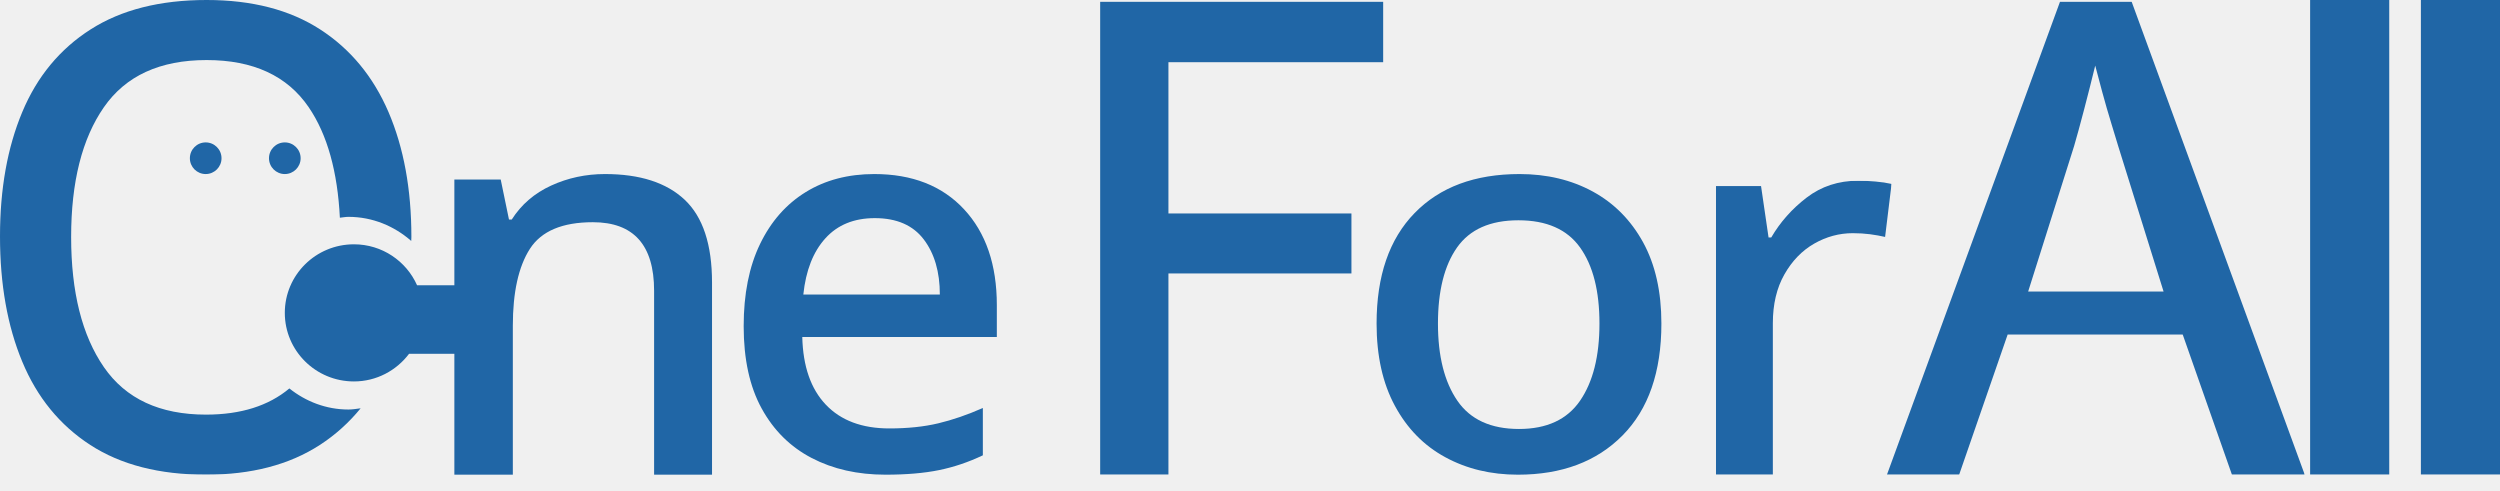
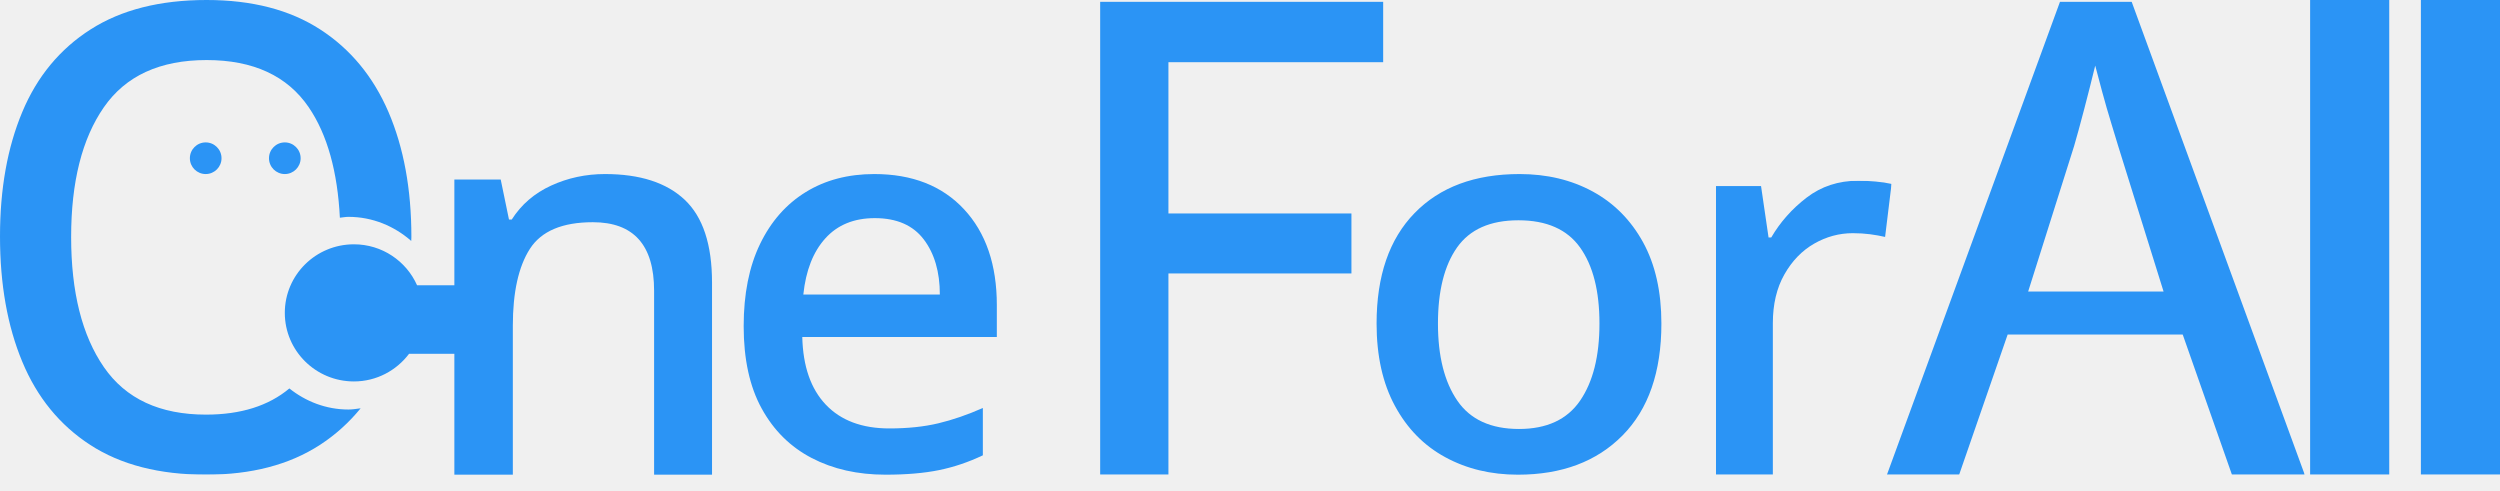
<svg xmlns="http://www.w3.org/2000/svg" xmlns:xlink="http://www.w3.org/1999/xlink" width="158px" height="31px" viewBox="0 0 158 31" version="1.1">
  <defs>
    <polygon id="path-1" points="0.526 0.1 18.431 0.1 18.431 30 0.526 30" />
    <polygon id="path-3" points="0.447 0.421 11.547 0.421 11.547 19 0.447 19" />
    <polygon id="path-5" points="0.255 0.1 26.659 0.1 26.659 30 0.255 30" />
    <polygon id="path-7" points="0 30 158 30 158 0 0 0" />
  </defs>
  <g id="Page-1" stroke="none" stroke-width="1" fill="none" fill-rule="evenodd">
    <g id="Homepage/未審核" transform="translate(-60, -14)">
      <g id="Group-22" transform="translate(60, 14)">
-         <path d="M38.235,11 C37.026,11 35.893,11.242 34.835,11.727 C33.777,12.211 32.945,12.927 32.343,13.873 L32.167,13.873 L31.645,11.346 L28.716,11.346 L28.716,18.027 L26.358,18.027 C25.68,16.505 24.151,15.44 22.367,15.44 C19.955,15.44 18,17.38 18,19.773 C18,22.167 19.955,24.107 22.367,24.107 C23.797,24.107 25.055,23.415 25.852,22.361 L28.716,22.361 L28.716,30 L32.411,30 L32.411,20.586 C32.411,18.464 32.772,16.843 33.492,15.723 C34.213,14.605 35.539,14.044 37.468,14.044 C40.048,14.044 41.339,15.488 41.339,18.371 L41.339,30 L45,30 L45,17.853 C45,15.453 44.424,13.711 43.274,12.626 C42.122,11.542 40.443,11 38.235,11" id="Fill-1" fill="#2066A6" />
-         <path d="M50.77,18.614 C50.929,17.095 51.393,15.911 52.164,15.062 C52.933,14.211 53.974,13.786 55.29,13.786 C56.67,13.786 57.701,14.235 58.381,15.13 C59.061,16.025 59.398,17.186 59.398,18.614 L50.77,18.614 Z M55.254,11 C53.601,11 52.158,11.379 50.926,12.138 C49.69,12.897 48.728,13.99 48.037,15.418 C47.345,16.846 47,18.579 47,20.619 C47,22.703 47.379,24.438 48.139,25.819 C48.897,27.201 49.95,28.244 51.299,28.946 C52.644,29.649 54.201,30 55.967,30 C57.281,30 58.408,29.903 59.349,29.711 C60.288,29.519 61.212,29.206 62.116,28.776 L62.116,25.785 C61.142,26.216 60.203,26.538 59.298,26.754 C58.392,26.97 57.361,27.077 56.205,27.077 C54.486,27.077 53.148,26.578 52.197,25.581 C51.246,24.584 50.749,23.157 50.704,21.298 L63,21.298 L63,19.292 C63,16.732 62.309,14.711 60.927,13.226 C59.547,11.742 57.654,11 55.254,11 L55.254,11 Z" id="Fill-3" fill="#2066A6" />
+         <path d="M38.235,11 C37.026,11 35.893,11.242 34.835,11.727 C33.777,12.211 32.945,12.927 32.343,13.873 L32.167,13.873 L31.645,11.346 L28.716,11.346 L28.716,18.027 L26.358,18.027 C25.68,16.505 24.151,15.44 22.367,15.44 C19.955,15.44 18,17.38 18,19.773 C18,22.167 19.955,24.107 22.367,24.107 C23.797,24.107 25.055,23.415 25.852,22.361 L28.716,22.361 L28.716,30 L32.411,30 L32.411,20.586 C32.411,18.464 32.772,16.843 33.492,15.723 C34.213,14.605 35.539,14.044 37.468,14.044 C40.048,14.044 41.339,15.488 41.339,18.371 L41.339,30 L45,30 L45,17.853 C45,15.453 44.424,13.711 43.274,12.626 C42.122,11.542 40.443,11 38.235,11" id="Fill-1" fill="#2b94f5" />
+         <path d="M50.77,18.614 C50.929,17.095 51.393,15.911 52.164,15.062 C52.933,14.211 53.974,13.786 55.29,13.786 C56.67,13.786 57.701,14.235 58.381,15.13 C59.061,16.025 59.398,17.186 59.398,18.614 L50.77,18.614 Z M55.254,11 C53.601,11 52.158,11.379 50.926,12.138 C49.69,12.897 48.728,13.99 48.037,15.418 C47.345,16.846 47,18.579 47,20.619 C47,22.703 47.379,24.438 48.139,25.819 C48.897,27.201 49.95,28.244 51.299,28.946 C52.644,29.649 54.201,30 55.967,30 C57.281,30 58.408,29.903 59.349,29.711 C60.288,29.519 61.212,29.206 62.116,28.776 L62.116,25.785 C61.142,26.216 60.203,26.538 59.298,26.754 C58.392,26.97 57.361,27.077 56.205,27.077 C54.486,27.077 53.148,26.578 52.197,25.581 C51.246,24.584 50.749,23.157 50.704,21.298 L63,21.298 L63,19.292 C63,16.732 62.309,14.711 60.927,13.226 C59.547,11.742 57.654,11 55.254,11 L55.254,11 Z" id="Fill-3" fill="#2b94f5" />
        <g id="Group-7" transform="translate(69, 0)">
          <mask id="mask-2" fill="white">
            <use xlink:href="#path-1" />
          </mask>
          <g id="Clip-6" />
-           <polygon id="Fill-5" fill="#2066A6" mask="url(#mask-2)" points="4.845 3.931 18.431 3.931 18.431 0.1 0.526 0.1 0.526 30 4.845 30 4.845 17.282 16.411 17.282 16.411 13.491 4.845 13.491" />
+           <polygon id="Fill-5" fill="#2b94f5" mask="url(#mask-2)" points="4.845 3.931 18.431 3.931 18.431 0.1 0.526 0.1 0.526 30 4.845 30 4.845 17.282 16.411 17.282 16.411 13.491 4.845 13.491" />
        </g>
-         <path d="M99.859,25.327 C99.042,26.516 97.754,27.111 96,27.111 C94.222,27.111 92.923,26.516 92.107,25.327 C91.287,24.136 90.879,22.511 90.879,20.449 C90.879,18.387 91.281,16.784 92.086,15.639 C92.894,14.495 94.184,13.922 95.965,13.922 C97.743,13.922 99.042,14.495 99.859,15.639 C100.678,16.784 101.086,18.387 101.086,20.449 C101.086,22.511 100.678,24.136 99.859,25.327 M100.661,12.104 C99.309,11.368 97.766,11 96.035,11 C93.213,11 91.003,11.822 89.403,13.465 C87.802,15.108 87,17.435 87,20.449 C87,22.488 87.385,24.222 88.158,25.649 C88.928,27.077 89.987,28.16 91.34,28.895 C92.692,29.632 94.222,30 95.931,30 C98.704,30 100.91,29.173 102.545,27.519 C104.18,25.865 105,23.508 105,20.449 C105,18.433 104.615,16.722 103.845,15.317 C103.072,13.912 102.012,12.841 100.661,12.104" id="Fill-8" fill="#2066A6" />
+         <path d="M99.859,25.327 C99.042,26.516 97.754,27.111 96,27.111 C94.222,27.111 92.923,26.516 92.107,25.327 C91.287,24.136 90.879,22.511 90.879,20.449 C90.879,18.387 91.281,16.784 92.086,15.639 C92.894,14.495 94.184,13.922 95.965,13.922 C97.743,13.922 99.042,14.495 99.859,15.639 C100.678,16.784 101.086,18.387 101.086,20.449 C101.086,22.511 100.678,24.136 99.859,25.327 M100.661,12.104 C99.309,11.368 97.766,11 96.035,11 C93.213,11 91.003,11.822 89.403,13.465 C87.802,15.108 87,17.435 87,20.449 C87,22.488 87.385,24.222 88.158,25.649 C88.928,27.077 89.987,28.16 91.34,28.895 C92.692,29.632 94.222,30 95.931,30 C98.704,30 100.91,29.173 102.545,27.519 C104.18,25.865 105,23.508 105,20.449 C105,18.433 104.615,16.722 103.845,15.317 C103.072,13.912 102.012,12.841 100.661,12.104" id="Fill-8" fill="#2b94f5" />
        <g id="Group-12" transform="translate(108, 11)">
          <mask id="mask-4" fill="white">
            <use xlink:href="#path-3" />
          </mask>
          <g id="Clip-11" />
-           <path d="M10.528,0.472 C10.144,0.438 9.782,0.421 9.442,0.421 C8.196,0.421 7.11,0.776 6.182,1.487 C5.253,2.198 4.508,3.039 3.942,4.009 L3.773,4.009 L3.298,0.76 L0.447,0.76 L0.447,19 L4.044,19 L4.044,9.423 C4.044,8.228 4.287,7.201 4.773,6.344 C5.26,5.486 5.889,4.837 6.657,4.397 C7.428,3.957 8.244,3.737 9.102,3.737 C9.486,3.737 9.848,3.761 10.188,3.804 C10.528,3.85 10.845,3.906 11.138,3.974 L11.547,0.624 C11.251,0.556 10.912,0.505 10.528,0.472" id="Fill-10" fill="#2066A6" mask="url(#mask-4)" />
+           <path d="M10.528,0.472 C10.144,0.438 9.782,0.421 9.442,0.421 C8.196,0.421 7.11,0.776 6.182,1.487 C5.253,2.198 4.508,3.039 3.942,4.009 L3.773,4.009 L3.298,0.76 L0.447,0.76 L0.447,19 L4.044,19 L4.044,9.423 C4.044,8.228 4.287,7.201 4.773,6.344 C5.26,5.486 5.889,4.837 6.657,4.397 C7.428,3.957 8.244,3.737 9.102,3.737 C9.486,3.737 9.848,3.761 10.188,3.804 C10.528,3.85 10.845,3.906 11.138,3.974 L11.547,0.624 C11.251,0.556 10.912,0.505 10.528,0.472" id="Fill-10" fill="#2b94f5" mask="url(#mask-4)" />
        </g>
        <g id="Group-15" transform="translate(119, 0)">
          <mask id="mask-6" fill="white">
            <use xlink:href="#path-5" />
          </mask>
          <g id="Clip-14" />
-           <path d="M9.179,18.426 L12.083,9.232 C12.247,8.678 12.454,7.912 12.711,6.938 C12.967,5.966 13.2,5.034 13.418,4.145 C13.526,4.563 13.674,5.119 13.861,5.813 C14.049,6.508 14.245,7.183 14.446,7.836 C14.649,8.489 14.79,8.956 14.87,9.232 L17.738,18.426 L9.179,18.426 Z M11.196,0.1 L0.255,30 L4.818,30 L7.884,21.141 L18.947,21.141 L22.059,30 L26.659,30 L15.717,0.1 L11.196,0.1 Z" id="Fill-13" fill="#2066A6" mask="url(#mask-6)" />
+           <path d="M9.179,18.426 L12.083,9.232 C12.247,8.678 12.454,7.912 12.711,6.938 C12.967,5.966 13.2,5.034 13.418,4.145 C13.526,4.563 13.674,5.119 13.861,5.813 C14.049,6.508 14.245,7.183 14.446,7.836 C14.649,8.489 14.79,8.956 14.87,9.232 L17.738,18.426 L9.179,18.426 Z M11.196,0.1 L0.255,30 L4.818,30 L7.884,21.141 L18.947,21.141 L22.059,30 L26.659,30 L15.717,0.1 L11.196,0.1 Z" id="Fill-13" fill="#2b94f5" mask="url(#mask-6)" />
        </g>
        <mask id="mask-8" fill="white">
          <use xlink:href="#path-7" />
        </mask>
        <g id="Clip-17" />
-         <polygon id="Fill-16" fill="#2066A6" mask="url(#mask-8)" points="146 30 151 30 151 0 146 0" />
-         <polygon id="Fill-18" fill="#2066A6" mask="url(#mask-8)" points="153 30 158 30 158 0 153 0" />
-         <path d="M12,10 C12,10.553 12.447,11 13,11 C13.552,11 14,10.553 14,10 C14,9.448 13.552,9 13,9 C12.447,9 12,9.448 12,10" id="Fill-19" fill="#2066A6" mask="url(#mask-8)" />
-         <path d="M17,10 C17,10.553 17.448,11 18,11 C18.552,11 19,10.553 19,10 C19,9.448 18.552,9 18,9 C17.448,9 17,9.448 17,10" id="Fill-20" fill="#2066A6" mask="url(#mask-8)" />
-         <path d="M18.288,24.55 C16.974,25.648 15.221,26.204 13.019,26.204 C10.099,26.204 7.947,25.204 6.567,23.204 C5.186,21.205 4.496,18.462 4.496,14.98 C4.496,11.497 5.186,8.762 6.567,6.775 C7.947,4.789 10.111,3.796 13.058,3.796 C16.004,3.796 18.154,4.789 19.509,6.775 C20.698,8.517 21.333,10.869 21.48,13.76 C21.662,13.743 21.837,13.705 22.023,13.705 C23.546,13.705 24.924,14.291 25.99,15.228 C25.991,15.143 26,15.066 26,14.98 C26,11.959 25.516,9.327 24.553,7.081 C23.588,4.838 22.147,3.096 20.232,1.858 C18.317,0.619 15.924,0 13.058,0 C10.111,0 7.668,0.619 5.727,1.858 C3.786,3.096 2.344,4.838 1.407,7.081 C0.467,9.327 0,11.946 0,14.939 C0,17.96 0.467,20.599 1.407,22.858 C2.344,25.116 3.78,26.871 5.707,28.122 C7.636,29.374 10.073,30 13.019,30 C15.886,30 18.284,29.374 20.213,28.122 C21.201,27.482 22.058,26.705 22.793,25.804 C22.538,25.837 22.287,25.882 22.023,25.882 C20.607,25.882 19.32,25.371 18.288,24.55" id="Fill-21" fill="#2066A6" mask="url(#mask-8)" />
+         <polygon id="Fill-16" fill="#2b94f5" mask="url(#mask-8)" points="146 30 151 30 151 0 146 0" />
+         <polygon id="Fill-18" fill="#2b94f5" mask="url(#mask-8)" points="153 30 158 30 158 0 153 0" />
+         <path d="M12,10 C12,10.553 12.447,11 13,11 C13.552,11 14,10.553 14,10 C14,9.448 13.552,9 13,9 C12.447,9 12,9.448 12,10" id="Fill-19" fill="#2b94f5" mask="url(#mask-8)" />
+         <path d="M17,10 C17,10.553 17.448,11 18,11 C18.552,11 19,10.553 19,10 C19,9.448 18.552,9 18,9 C17.448,9 17,9.448 17,10" id="Fill-20" fill="#2b94f5" mask="url(#mask-8)" />
+         <path d="M18.288,24.55 C16.974,25.648 15.221,26.204 13.019,26.204 C10.099,26.204 7.947,25.204 6.567,23.204 C5.186,21.205 4.496,18.462 4.496,14.98 C4.496,11.497 5.186,8.762 6.567,6.775 C7.947,4.789 10.111,3.796 13.058,3.796 C16.004,3.796 18.154,4.789 19.509,6.775 C20.698,8.517 21.333,10.869 21.48,13.76 C21.662,13.743 21.837,13.705 22.023,13.705 C23.546,13.705 24.924,14.291 25.99,15.228 C25.991,15.143 26,15.066 26,14.98 C26,11.959 25.516,9.327 24.553,7.081 C23.588,4.838 22.147,3.096 20.232,1.858 C18.317,0.619 15.924,0 13.058,0 C10.111,0 7.668,0.619 5.727,1.858 C3.786,3.096 2.344,4.838 1.407,7.081 C0.467,9.327 0,11.946 0,14.939 C0,17.96 0.467,20.599 1.407,22.858 C2.344,25.116 3.78,26.871 5.707,28.122 C7.636,29.374 10.073,30 13.019,30 C15.886,30 18.284,29.374 20.213,28.122 C21.201,27.482 22.058,26.705 22.793,25.804 C22.538,25.837 22.287,25.882 22.023,25.882 C20.607,25.882 19.32,25.371 18.288,24.55" id="Fill-21" fill="#2b94f5" mask="url(#mask-8)" />
      </g>
    </g>
  </g>
</svg>
